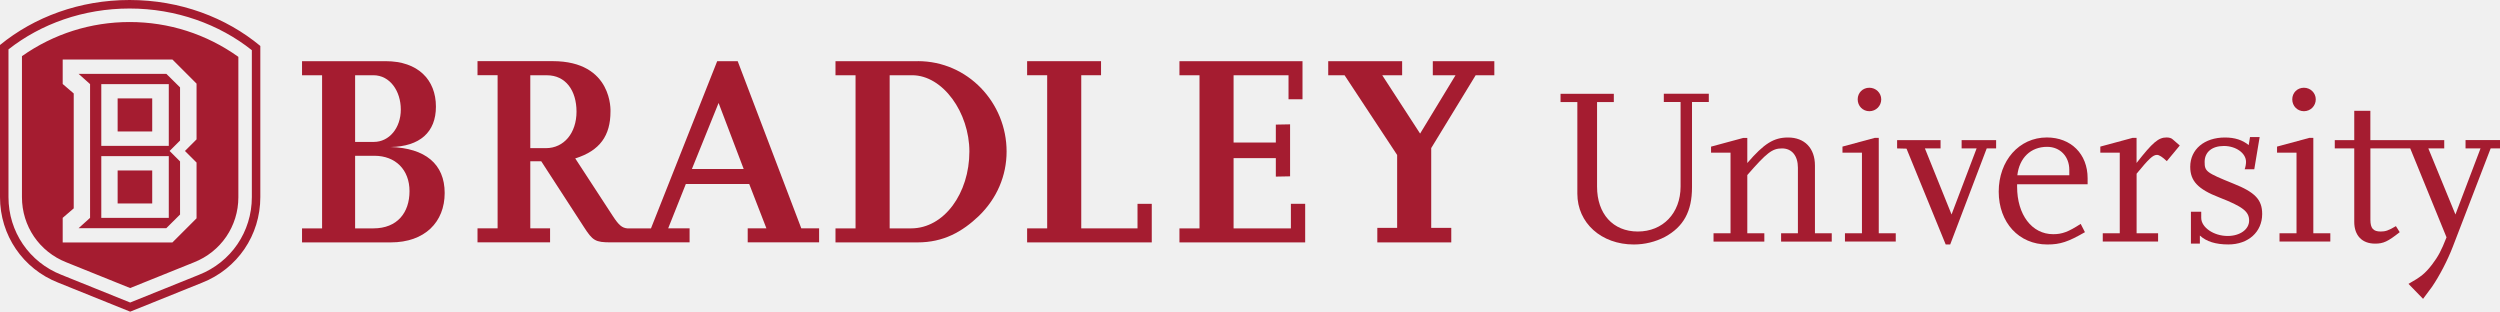
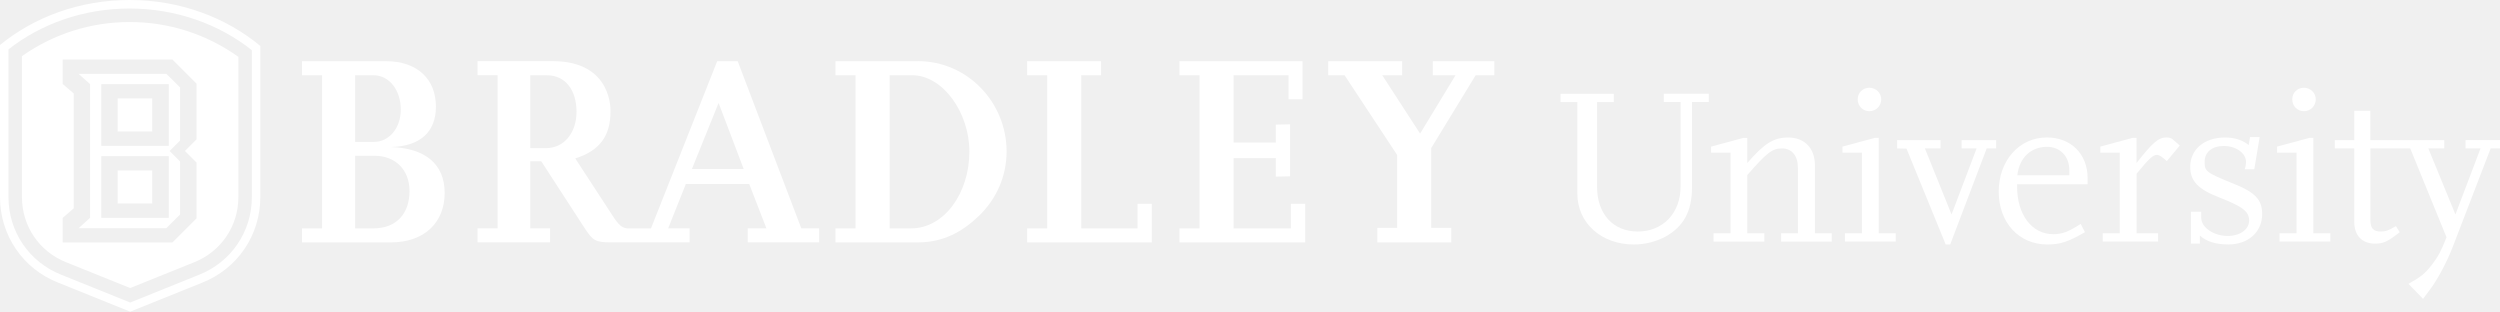
<svg xmlns="http://www.w3.org/2000/svg" id="Layer_2" data-name="Layer 2" viewBox="0 0 645.64 80.49">
  <defs>
    <style>
      .cls-1 {
-         fill: #a51c30;
+         fill: #fff;
        stroke-width: 0px;
      }
    </style>
  </defs>
  <g id="Layer_1-2" data-name="Layer 1">
    <g>
      <g>
        <path class="cls-1" d="m100.85,37.97c7.57-.14,11.73-3.82,11.73-10.43,0-6.96-4.64-11.74-12.96-11.74h-21.62v3.63h5.18v39.55h-5.18v3.62h22.92c8.8,0,13.92-5.26,13.92-12.76s-5.05-11.6-13.98-11.87Zm-9.14-18.54h4.71c4.29,0,7.09,4.09,7.09,8.86s-3,8.36-6.96,8.36h-4.84v-17.22Zm4.71,39.55h-4.71v-18.75h4.98c5.45,0,9.07,3.61,9.07,9.14s-3.14,9.61-9.34,9.61Z" />
        <path class="cls-1" d="m237.05,15.8h-21.28v3.63h5.18v39.55h-5.18v3.62h21.21c6.68,0,11.53-2.74,15.82-6.83,4.64-4.5,7.16-10.37,7.16-16.64,0-12.62-10.03-23.34-22.92-23.34Zm-1.77,43.18h-5.52V19.43h5.79c7.98,0,14.8,9.68,14.8,19.71,0,10.71-6.48,19.84-15.07,19.84Z" />
        <polygon class="cls-1" points="293.77 58.98 279.24 58.98 279.24 19.43 284.35 19.43 284.35 15.8 265.26 15.8 265.26 19.43 270.44 19.43 270.44 58.98 265.26 58.98 265.26 62.6 297.45 62.6 297.45 52.64 293.77 52.64 293.77 58.98" />
        <polygon class="cls-1" points="333.38 58.98 318.58 58.98 318.58 40.84 329.49 40.84 329.49 45.61 333.17 45.54 333.17 32.11 329.49 32.18 329.49 36.81 318.58 36.81 318.58 19.43 332.77 19.43 332.77 25.63 336.38 25.63 336.38 15.8 304.6 15.8 304.6 19.43 309.78 19.43 309.78 58.98 304.6 58.98 304.6 62.6 337.07 62.6 337.07 52.64 333.38 52.64 333.38 58.98" />
        <polygon class="cls-1" points="370.03 15.8 370.03 19.43 375.9 19.43 366.75 34.5 356.97 19.43 362.11 19.43 362.11 15.8 343.02 15.8 343.02 19.43 347.24 19.43 360.82 40.02 360.82 58.84 355.7 58.84 355.7 62.6 374.8 62.6 374.8 58.84 369.62 58.84 369.62 38.24 381.1 19.43 385.92 19.43 385.92 15.8 370.03 15.8" />
        <path class="cls-1" d="m190.49,15.8h-5.27l-17.1,43.18h-6.12c-1.36-.13-2.19-.82-3.75-3.21l-9.69-14.86c6.41-1.99,9.1-5.94,9.1-12.08,0,0,.75-13.04-14.94-13.04h-19.4v3.63h5.19v39.55h-5.19v3.62h18.74v-3.62h-5.11v-17.32h2.83l10.98,16.92c2.32,3.62,3,4.02,7.03,4.02h20.3v-3.62h-5.53l4.56-11.45h16.37l4.44,11.45h-4.83v3.62h18.44v-3.62h-4.6l-16.43-43.18Zm-49.52,22.45h-4.02v-18.81h4.3c4.84,0,7.64,3.94,7.64,9.4s-3.2,9.42-7.91,9.42Zm37.72,5.39l6.89-17.05,6.48,17.05h-13.37Z" />
      </g>
      <g>
        <path class="cls-1" d="m436.97,26.35v22.04c0,6.19-2.19,10.18-6.99,12.79-2.43,1.27-5.2,1.96-8.04,1.96-8.38,0-14.58-5.55-14.58-13.12v-23.66h-4.34v-2.14h13.76v2.14h-4.33v21.86c0,6.99,4.1,11.57,10.53,11.57s11.04-4.69,11.04-11.63v-21.81h-4.33v-2.14h11.62v2.14h-4.34Z" />
        <path class="cls-1" d="m459.98,62.38v-2.14h4.34v-16.94c0-3.06-1.56-4.97-4.1-4.97s-3.93,1.1-8.97,6.88v15.04h4.4v2.14h-13.12v-2.14h4.39v-20.82h-5.03v-1.56l8.32-2.25h1.04v6.48c4.34-5.03,6.82-6.59,10.53-6.59,4.28,0,6.94,2.77,6.94,7.22v17.52h4.34v2.14h-13.08Z" />
        <path class="cls-1" d="m476.47,62.38v-2.14h4.39v-20.82h-5.03v-1.56l8.32-2.25h1.05v24.63h4.39v2.14h-13.12Zm6.3-33.66c-1.68,0-3.01-1.33-3.01-3.06s1.33-3,3.01-3,3.07,1.32,3.07,3-1.33,3.06-3.07,3.06Z" />
        <path class="cls-1" d="m513.08,38.33l-9.43,24.81h-1.16l-10.12-24.75-2.43-.06v-2.14h11.22v2.14h-4.04l6.88,17.06,6.47-17.06h-3.87v-2.14h8.91v2.14h-2.43Z" />
        <path class="cls-1" d="m520.93,47.58v.64c0,7.23,3.81,12.26,9.31,12.26,2.31,0,3.88-.57,7.11-2.66l1.1,2.14c-4.33,2.49-6.36,3.18-9.72,3.18-7.34,0-12.55-5.67-12.55-13.65s5.26-13.99,12.43-13.99c6.24,0,10.53,4.28,10.53,10.52v1.56h-18.22Zm13.48-3.7c0-3.48-2.37-5.96-5.73-5.96-4.22,0-7.17,2.83-7.69,7.34h13.42v-1.39Z" />
        <path class="cls-1" d="m559.59,41.62c-1.15-1.09-1.96-1.62-2.54-1.62-1.04,0-2.08.99-5.26,4.86v15.38h5.55v2.14h-14.29v-2.14h4.39v-20.82h-5.02v-1.56l8.32-2.25h1.04v6.48c4.16-5.32,5.66-6.59,7.75-6.59.69,0,1.27.17,1.62.52l1.79,1.56-3.36,4.05Z" />
        <path class="cls-1" d="m575.47,63.13c-3.24,0-5.66-.75-7.34-2.3v2.08h-2.31v-8.22h2.66v1.57c0,2.48,3.24,4.68,6.82,4.68,3.18,0,5.55-1.68,5.55-3.99s-1.62-3.58-7.69-5.95c-5.55-2.14-7.52-4.28-7.52-7.92,0-4.5,3.64-7.57,8.97-7.57,2.54,0,4.51.64,6.13,1.96l.34-2.08h2.49l-1.39,8.33h-2.48c.23-.64.35-1.39.35-1.92,0-2.25-2.6-4.1-5.72-4.1s-4.97,1.62-4.97,4.1.4,2.77,7.4,5.61c5.66,2.25,7.46,4.17,7.46,7.86,0,4.63-3.58,7.86-8.73,7.86Z" />
        <path class="cls-1" d="m588.7,62.38v-2.14h4.39v-20.82h-5.03v-1.56l8.33-2.25h1.04v24.63h4.39v2.14h-13.13Zm6.3-33.66c-1.68,0-3.01-1.33-3.01-3.06s1.33-3,3.01-3,3.06,1.32,3.06,3-1.33,3.06-3.06,3.06Z" />
        <path class="cls-1" d="m636.74,36.19v2.14h3.87l-6.48,17.06-7-17.06h4.11v-2.14h-19.08v-7.57h-4.16v7.57h-5.03v2.14h5.03v18.97c0,3.53,2.02,5.62,5.38,5.62,2.14,0,3.29-.53,6.36-2.96l-.98-1.56c-1.96,1.16-2.72,1.39-3.93,1.39-1.91,0-2.66-.81-2.66-3.02v-18.44h10.29l9.37,22.96c-1.38,3.52-2.14,4.92-3.75,7.05-1.79,2.31-2.89,3.18-6.07,4.97l3.76,3.87c1.04-1.38,1.79-2.43,2.32-3.12,1.9-2.78,4.04-6.88,5.37-10.36l9.77-25.38h2.43v-2.14h-8.9Z" />
      </g>
    </g>
    <path class="cls-1" d="m33.46,0C20.57,0,8.82,4.4,0,11.62v39.29c0,9.84,5.91,18.51,15.04,22.09l18.58,7.49,18.54-7.47c9.16-3.59,15.07-12.27,15.07-22.11V11.87C58.38,4.51,46.51,0,33.46,0Zm31.58,50.91c0,8.93-5.37,16.81-13.68,20.07l-17.74,7.15-17.76-7.16c-8.3-3.26-13.67-11.13-13.67-20.06V12.75C10.55,6.18,21.5,2.2,33.48,2.2s23.16,4.07,31.56,10.76v37.95ZM30.38,25.41h8.93v8.55h-8.93v-8.55Zm0,18.61h8.93v8.52h-8.93v-8.52Zm3.1-38.33c-10.01,0-19.61,3.04-27.81,8.81v36.42c0,7.49,4.5,14.09,11.47,16.83l16.47,6.64,16.46-6.63c6.98-2.74,11.49-9.35,11.49-16.83V14.68c-8.26-5.89-17.95-8.99-28.07-8.99Zm17.28,30.3l-3,3,3,2.99v14.4l-6.23,6.23h-28.34v-6.35l2.85-2.45v-29.67l-2.85-2.45v-6.32h28.34l6.23,6.23v14.4Zm-4.27-13.43l-3.53-3.49h-22.67l2.97,2.65v34.54l-2.97,2.68h22.65l3.56-3.54v-13.71l-2.7-2.7,2.7-2.7v-13.73Zm-20.33-.84h17.43v15.95h-17.43v-15.95Zm17.43,34.54h-17.43v-15.93h17.43v15.93Z" />
  </g>
</svg>
